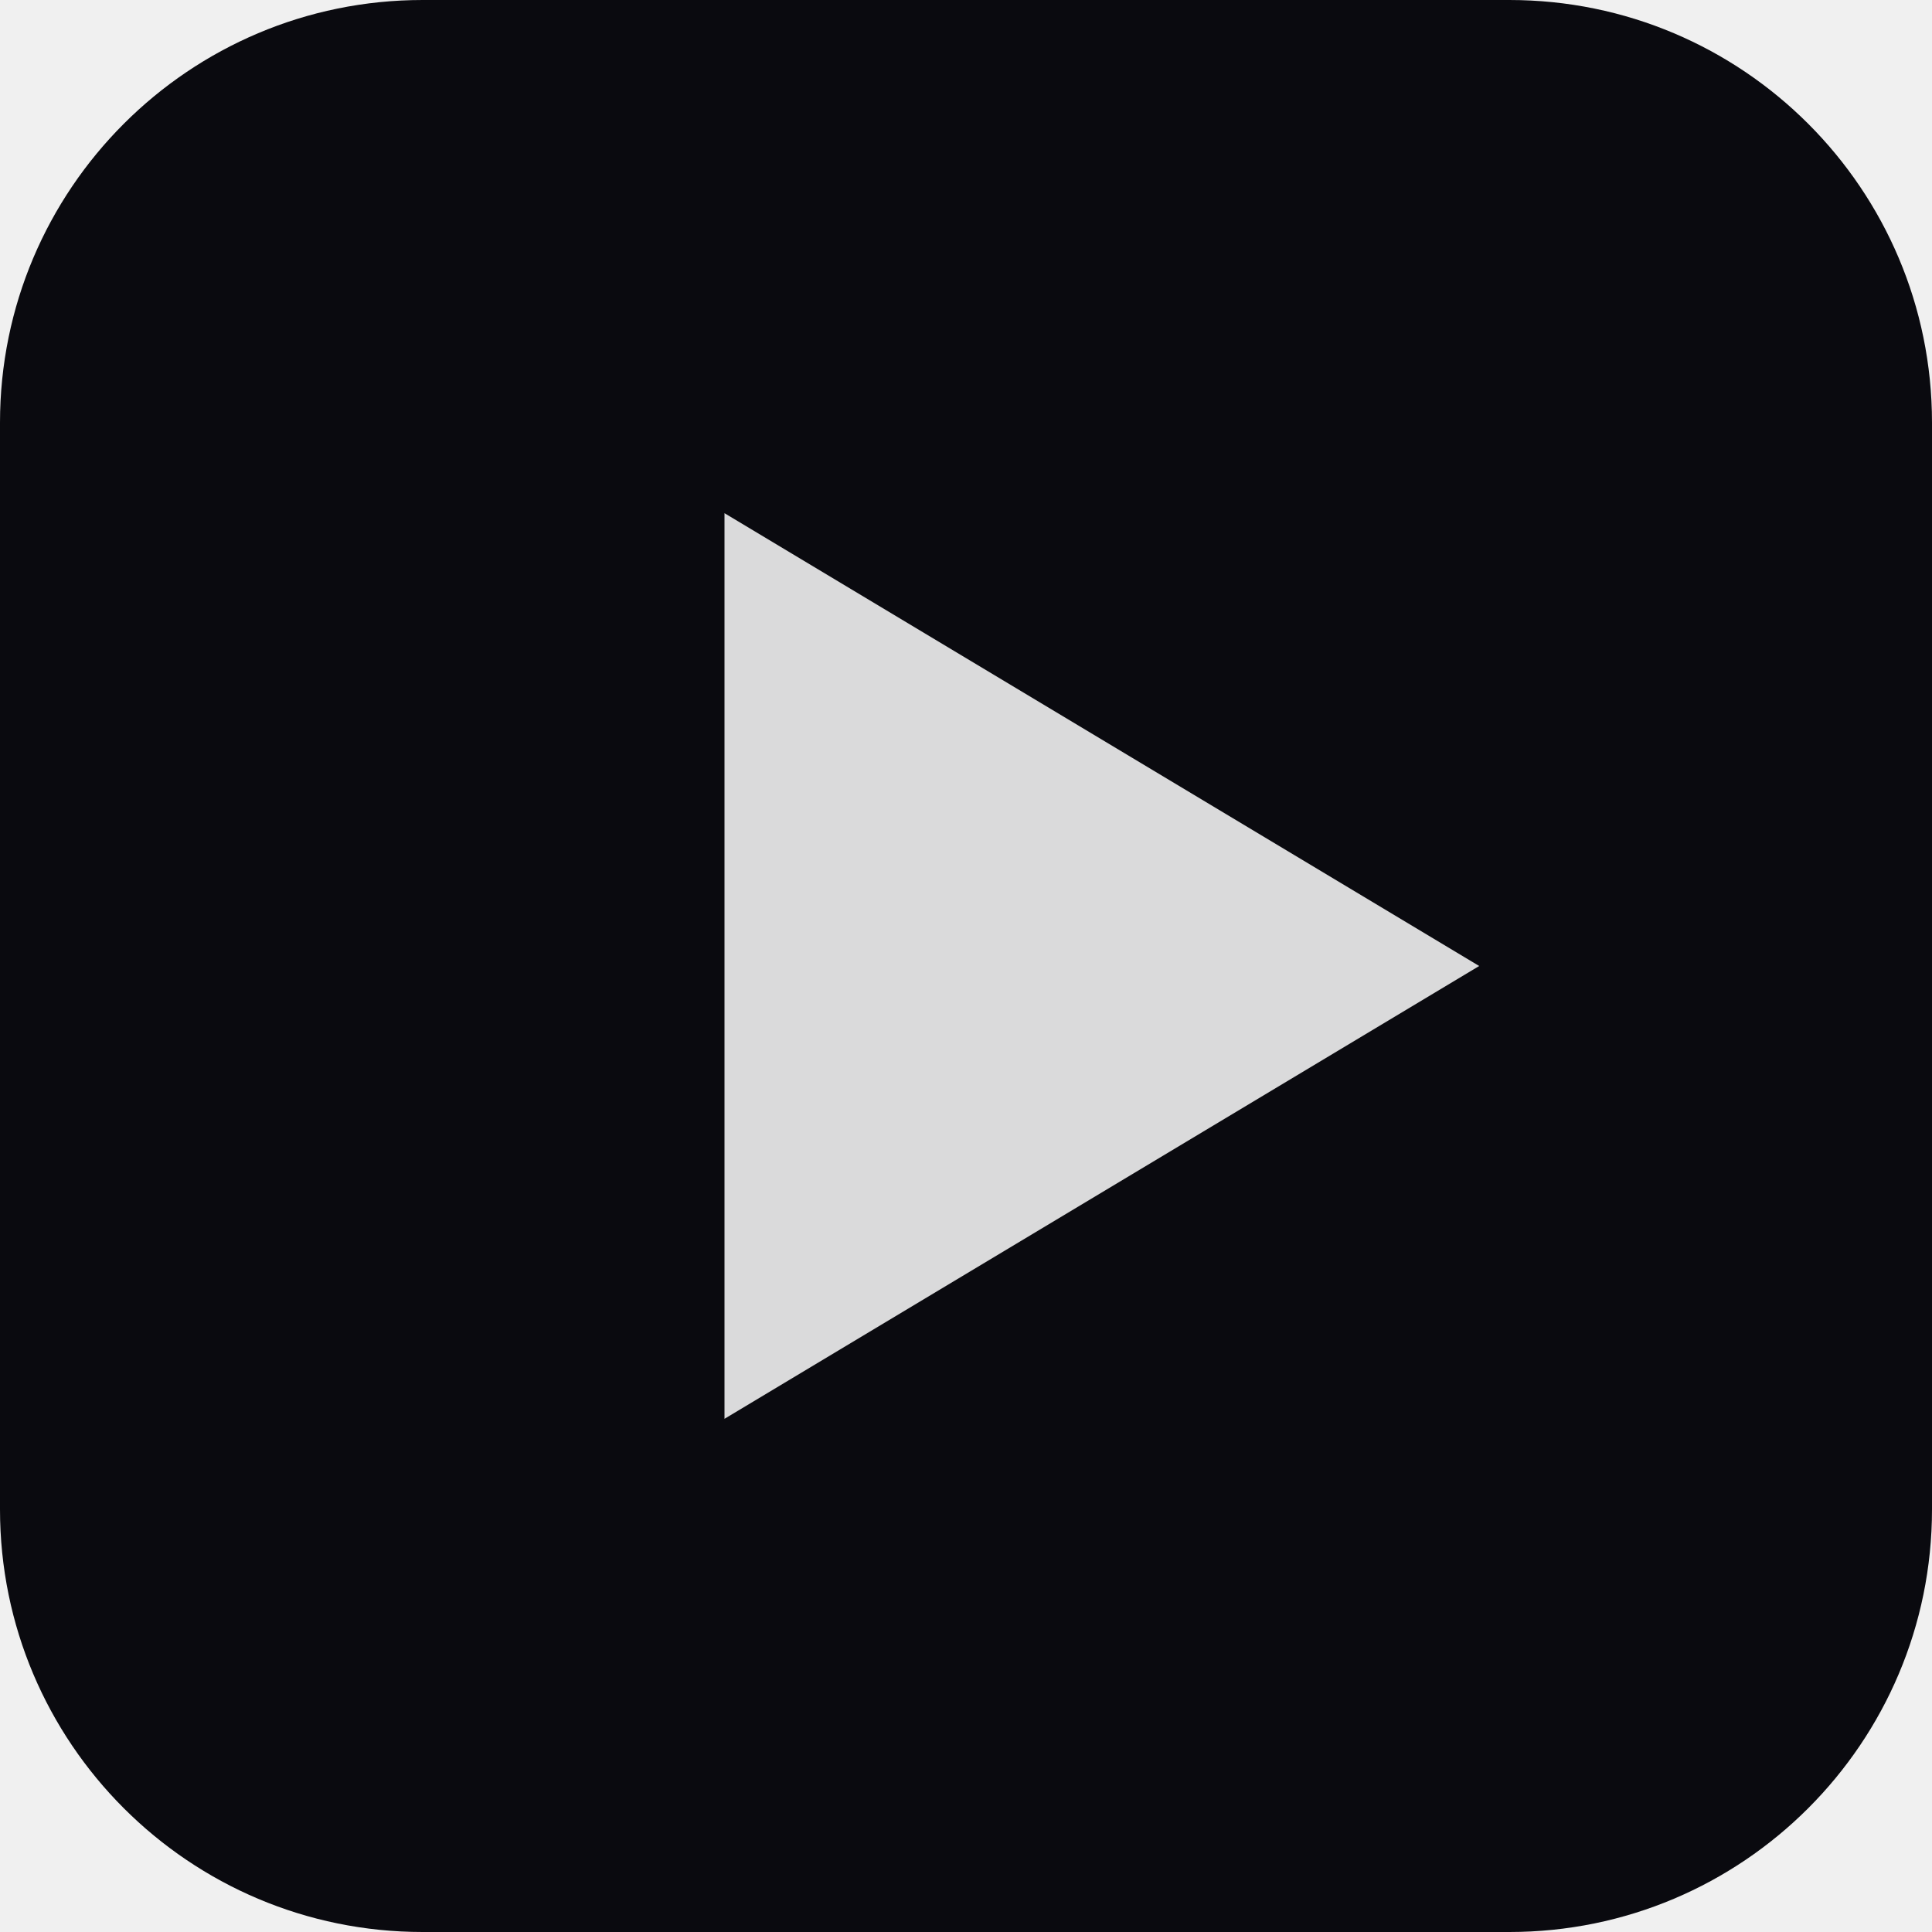
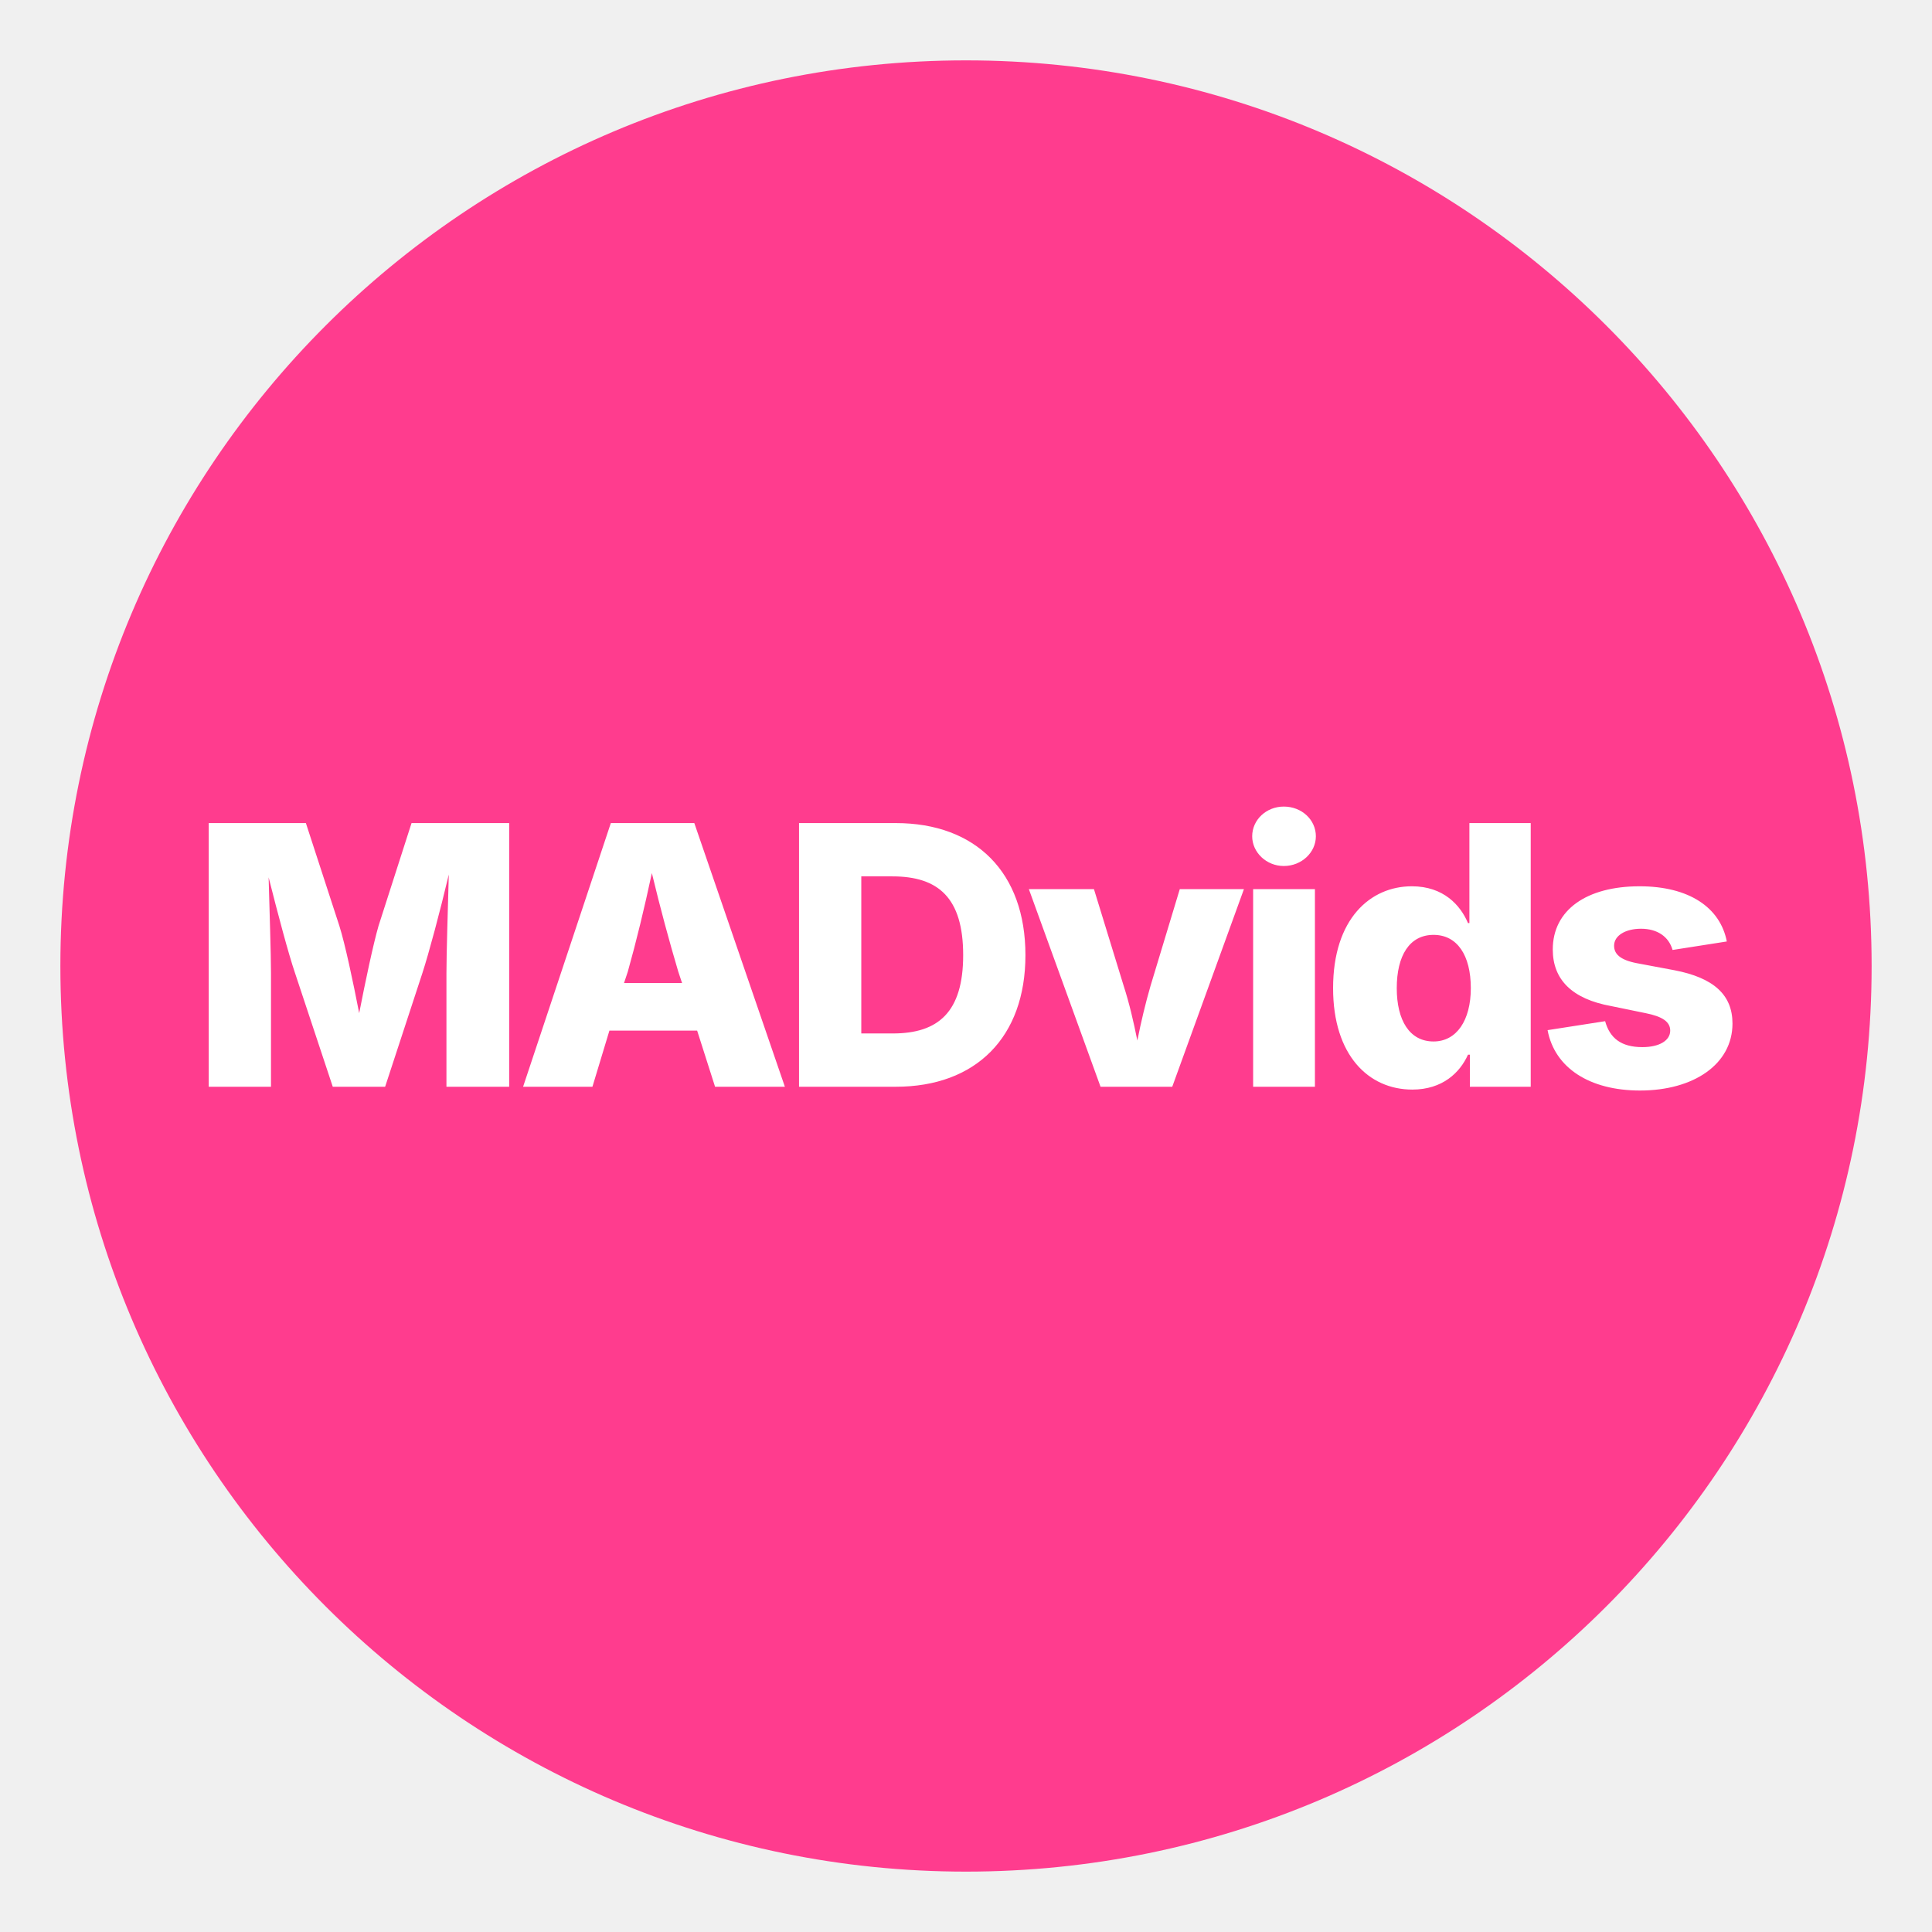
- <svg xmlns="http://www.w3.org/2000/svg" width="32" height="32" viewBox="0 0 32 32">
-   <rect width="32" height="32" rx="7" fill="#0A0A0F" />
-   <path d="M12 8.5v15l12.5-7.5z" fill="#fff" opacity="0.85" />
+ <svg xmlns="http://www.w3.org/2000/svg" viewBox="0 0 64 64">
+   <circle cx="32" cy="32" r="30" fill="#ff3c8e" />
+   <text x="32" y="36" text-anchor="middle" font-family="system-ui,-apple-system,sans-serif" font-weight="800" font-size="12" fill="white" letter-spacing="-0.5">MADvids</text>
</svg>
